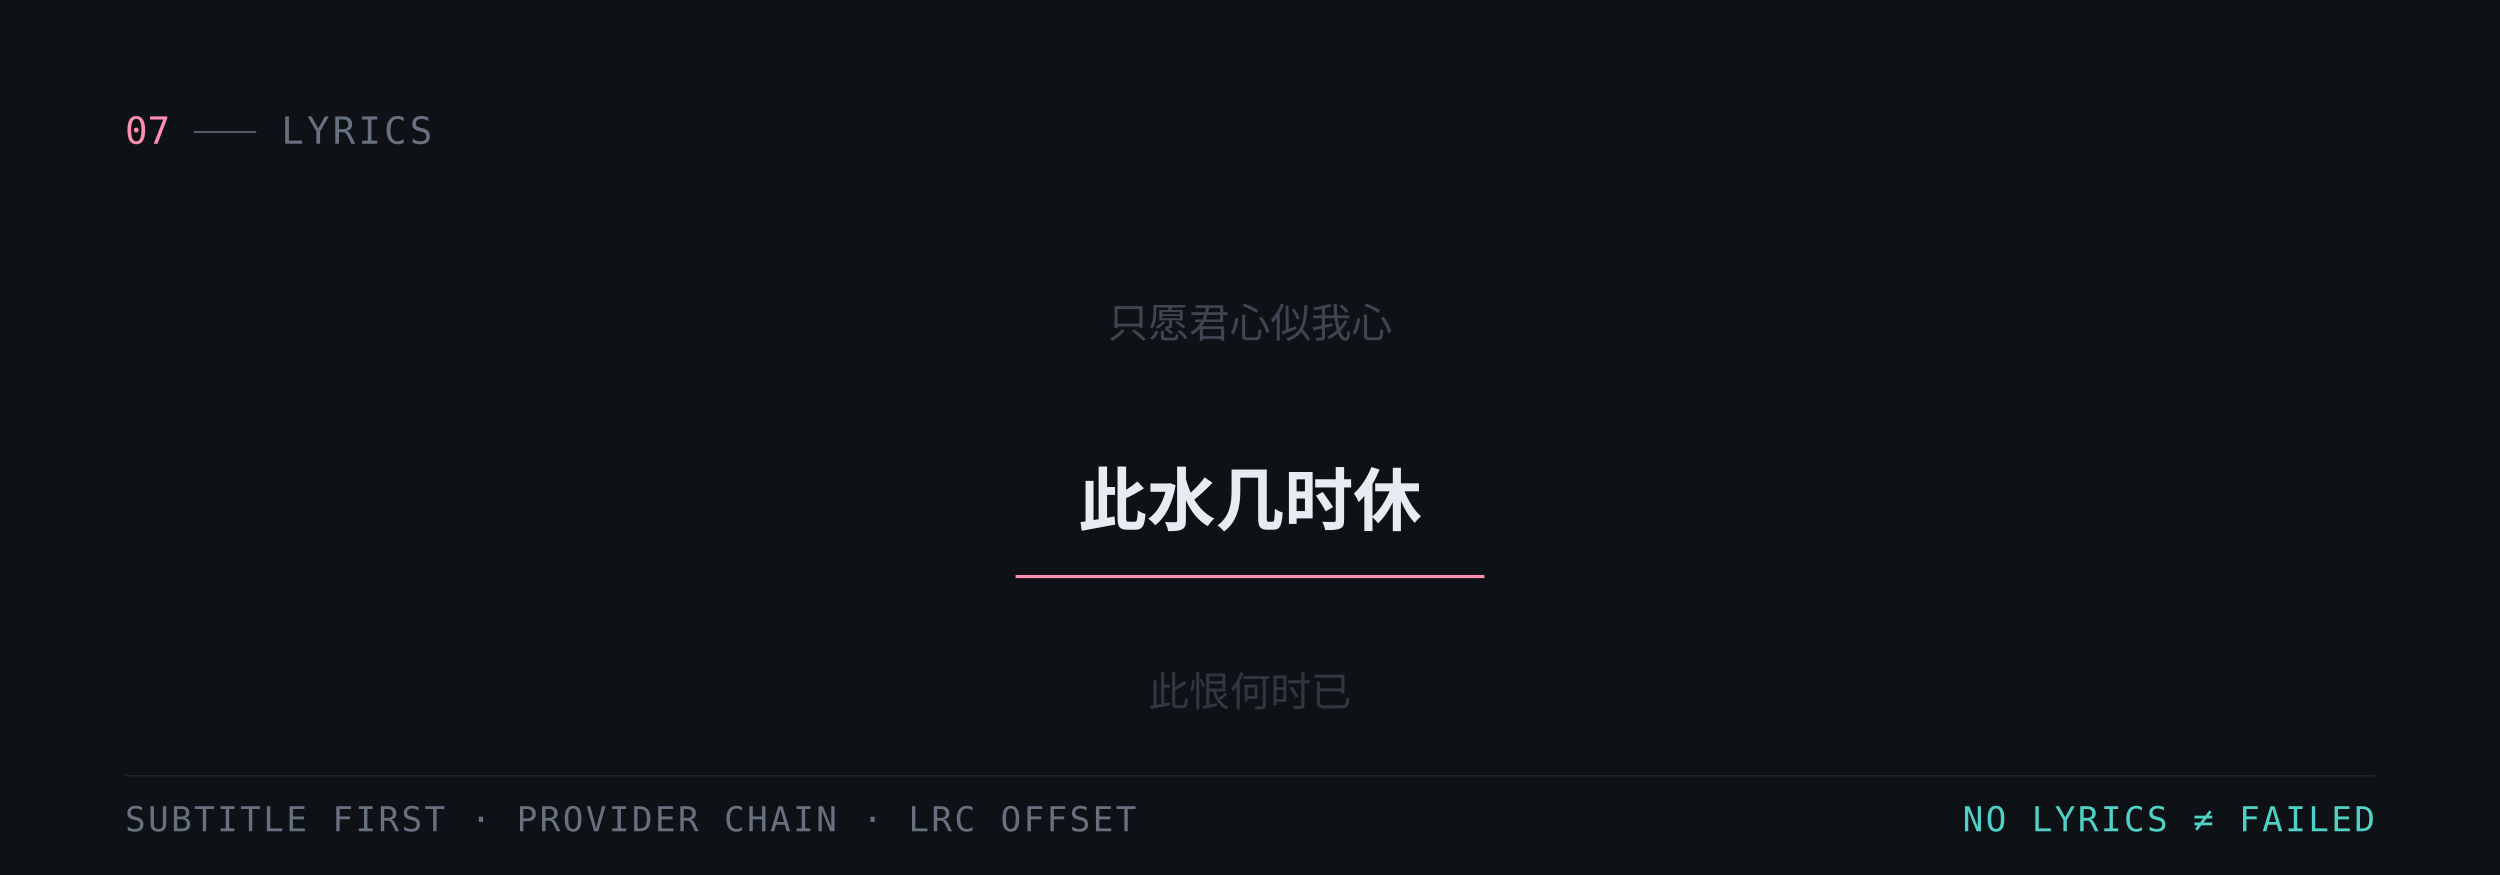
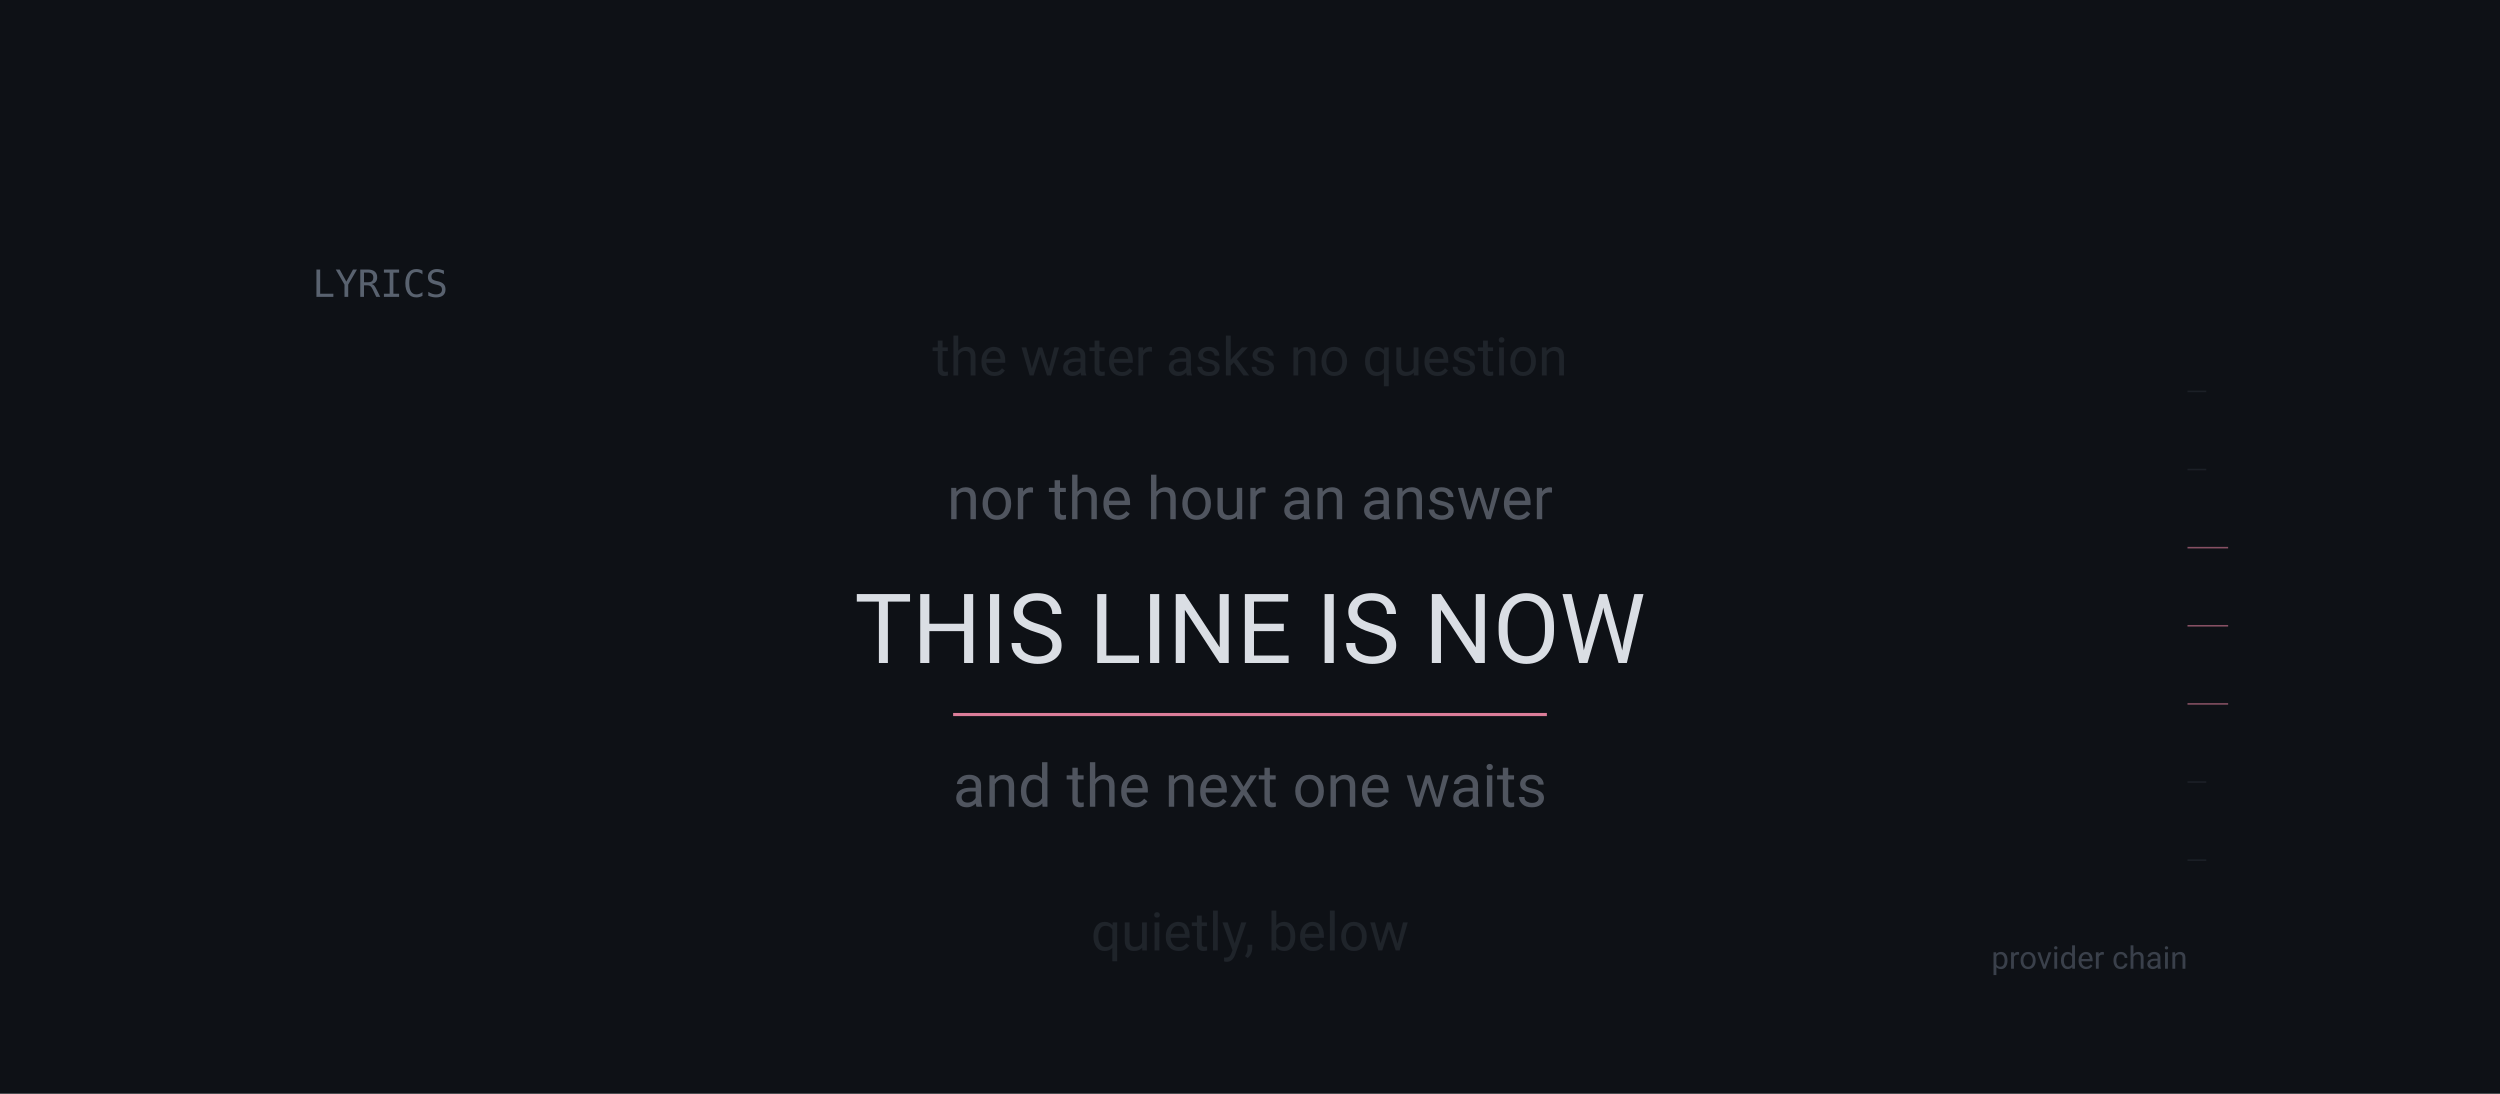
- <svg xmlns="http://www.w3.org/2000/svg" viewBox="0 0 1600 560" width="1600" height="560" role="img" aria-labelledby="ttl dsc">
-   <defs />
-   <rect width="1600" height="560" fill="#0E1116" />
-   <text x="80" y="92" fill="#FF8FB0" font-family="ui-monospace,SFMono-Regular,Menlo,Consolas,monospace" font-size="24" font-weight="500" text-anchor="start" letter-spacing="0">07</text>
-   <rect x="124" y="84" width="40" height="1" fill="#66707F" />
-   <text x="180" y="92" fill="#66707F" font-family="ui-monospace,SFMono-Regular,Menlo,Consolas,monospace" font-size="24" font-weight="500" text-anchor="start" letter-spacing="2">LYRICS</text>
-   <text x="800" y="216" fill="#66707F" font-family="-apple-system,BlinkMacSystemFont,Segoe UI,Roboto,Helvetica,Arial,sans-serif" font-size="26" font-weight="400" text-anchor="middle" letter-spacing="0" opacity="0.55">只愿君心似我心</text>
-   <text x="800" y="336" fill="#E8ECF2" font-family="-apple-system,BlinkMacSystemFont,Segoe UI,Roboto,Helvetica,Arial,sans-serif" font-size="44" font-weight="600" text-anchor="middle" letter-spacing="0">此水几时休</text>
-   <rect x="650" y="368" width="300" height="2" fill="#FF8FB0" />
-   <text x="800" y="452" fill="#66707F" font-family="-apple-system,BlinkMacSystemFont,Segoe UI,Roboto,Helvetica,Arial,sans-serif" font-size="26" font-weight="400" text-anchor="middle" letter-spacing="0" opacity="0.4">此恨何时已</text>
-   <rect x="80" y="496" width="1440" height="1" fill="#ffffff14" />
-   <text x="80" y="532" fill="#66707F" font-family="ui-monospace,SFMono-Regular,Menlo,Consolas,monospace" font-size="22" font-weight="400" text-anchor="start" letter-spacing="1.5">SUBTITLE FIRST · PROVIDER CHAIN · LRC OFFSET</text>
-   <text x="1520" y="532" fill="#4FD1C5" font-family="ui-monospace,SFMono-Regular,Menlo,Consolas,monospace" font-size="22" font-weight="500" text-anchor="end" letter-spacing="1.5">NO LYRICS ≠ FAILED</text>
+ <svg xmlns="http://www.w3.org/2000/svg" viewBox="0 0 1600 700" width="1600" height="700" role="img" aria-labelledby="t d">
+   <rect width="1600" height="700" fill="#0E1116" />
+   <text x="800.0" y="240.3" fill="#66707F" font-family="-apple-system,BlinkMacSystemFont,Segoe UI,Roboto,Helvetica,Arial,sans-serif" font-size="34" font-weight="400" text-anchor="middle" opacity="0.192">the water asks no question</text>
+   <text x="800.0" y="332.3" fill="#A0A9B8" font-family="-apple-system,BlinkMacSystemFont,Segoe UI,Roboto,Helvetica,Arial,sans-serif" font-size="38" font-weight="400" text-anchor="middle" opacity="0.451">nor the hour an answer</text>
+   <text x="800.0" y="424.3" fill="#E8ECF2" font-family="-apple-system,BlinkMacSystemFont,Segoe UI,Roboto,Helvetica,Arial,sans-serif" font-size="62" font-weight="400" text-anchor="middle" opacity="0.934">THIS LINE IS NOW</text>
+   <text x="800.0" y="516.3" fill="#A0A9B8" font-family="-apple-system,BlinkMacSystemFont,Segoe UI,Roboto,Helvetica,Arial,sans-serif" font-size="38" font-weight="400" text-anchor="middle" opacity="0.451">and the next one waits</text>
+   <text x="800.0" y="608.3" fill="#66707F" font-family="-apple-system,BlinkMacSystemFont,Segoe UI,Roboto,Helvetica,Arial,sans-serif" font-size="34" font-weight="400" text-anchor="middle" opacity="0.192">quietly, below</text>
+   <rect x="610.0" y="456.3" width="380.0" height="2.0" fill="#FF8FB0" opacity="0.850" />
+   <rect x="1400.0" y="250.0" width="12.0" height="1.0" fill="#3C4450" opacity="0.300" />
+   <rect x="1400.0" y="300.0" width="12.0" height="1.0" fill="#3C4450" opacity="0.300" />
+   <rect x="1400.0" y="350.0" width="26.0" height="1.0" fill="#FF8FB0" opacity="0.500" />
+   <rect x="1400.0" y="400.0" width="26.0" height="1.0" fill="#FF8FB0" opacity="0.500" />
+   <rect x="1400.0" y="450.0" width="26.0" height="1.0" fill="#FF8FB0" opacity="0.500" />
+   <rect x="1400.0" y="500.0" width="12.0" height="1.0" fill="#3C4450" opacity="0.300" />
+   <rect x="1400.0" y="550.0" width="12.0" height="1.0" fill="#3C4450" opacity="0.300" />
+   <text x="200.0" y="190.0" fill="#66707F" font-family="ui-monospace,SFMono-Regular,Menlo,Consolas,monospace" font-size="24" font-weight="400" text-anchor="start" opacity="0.850">LYRICS</text>
+   <text x="1400.0" y="620.0" fill="#66707F" font-family="-apple-system,BlinkMacSystemFont,Segoe UI,Roboto,Helvetica,Arial,sans-serif" font-size="20" font-weight="400" text-anchor="end" opacity="0.500">provider chain</text>
</svg>
